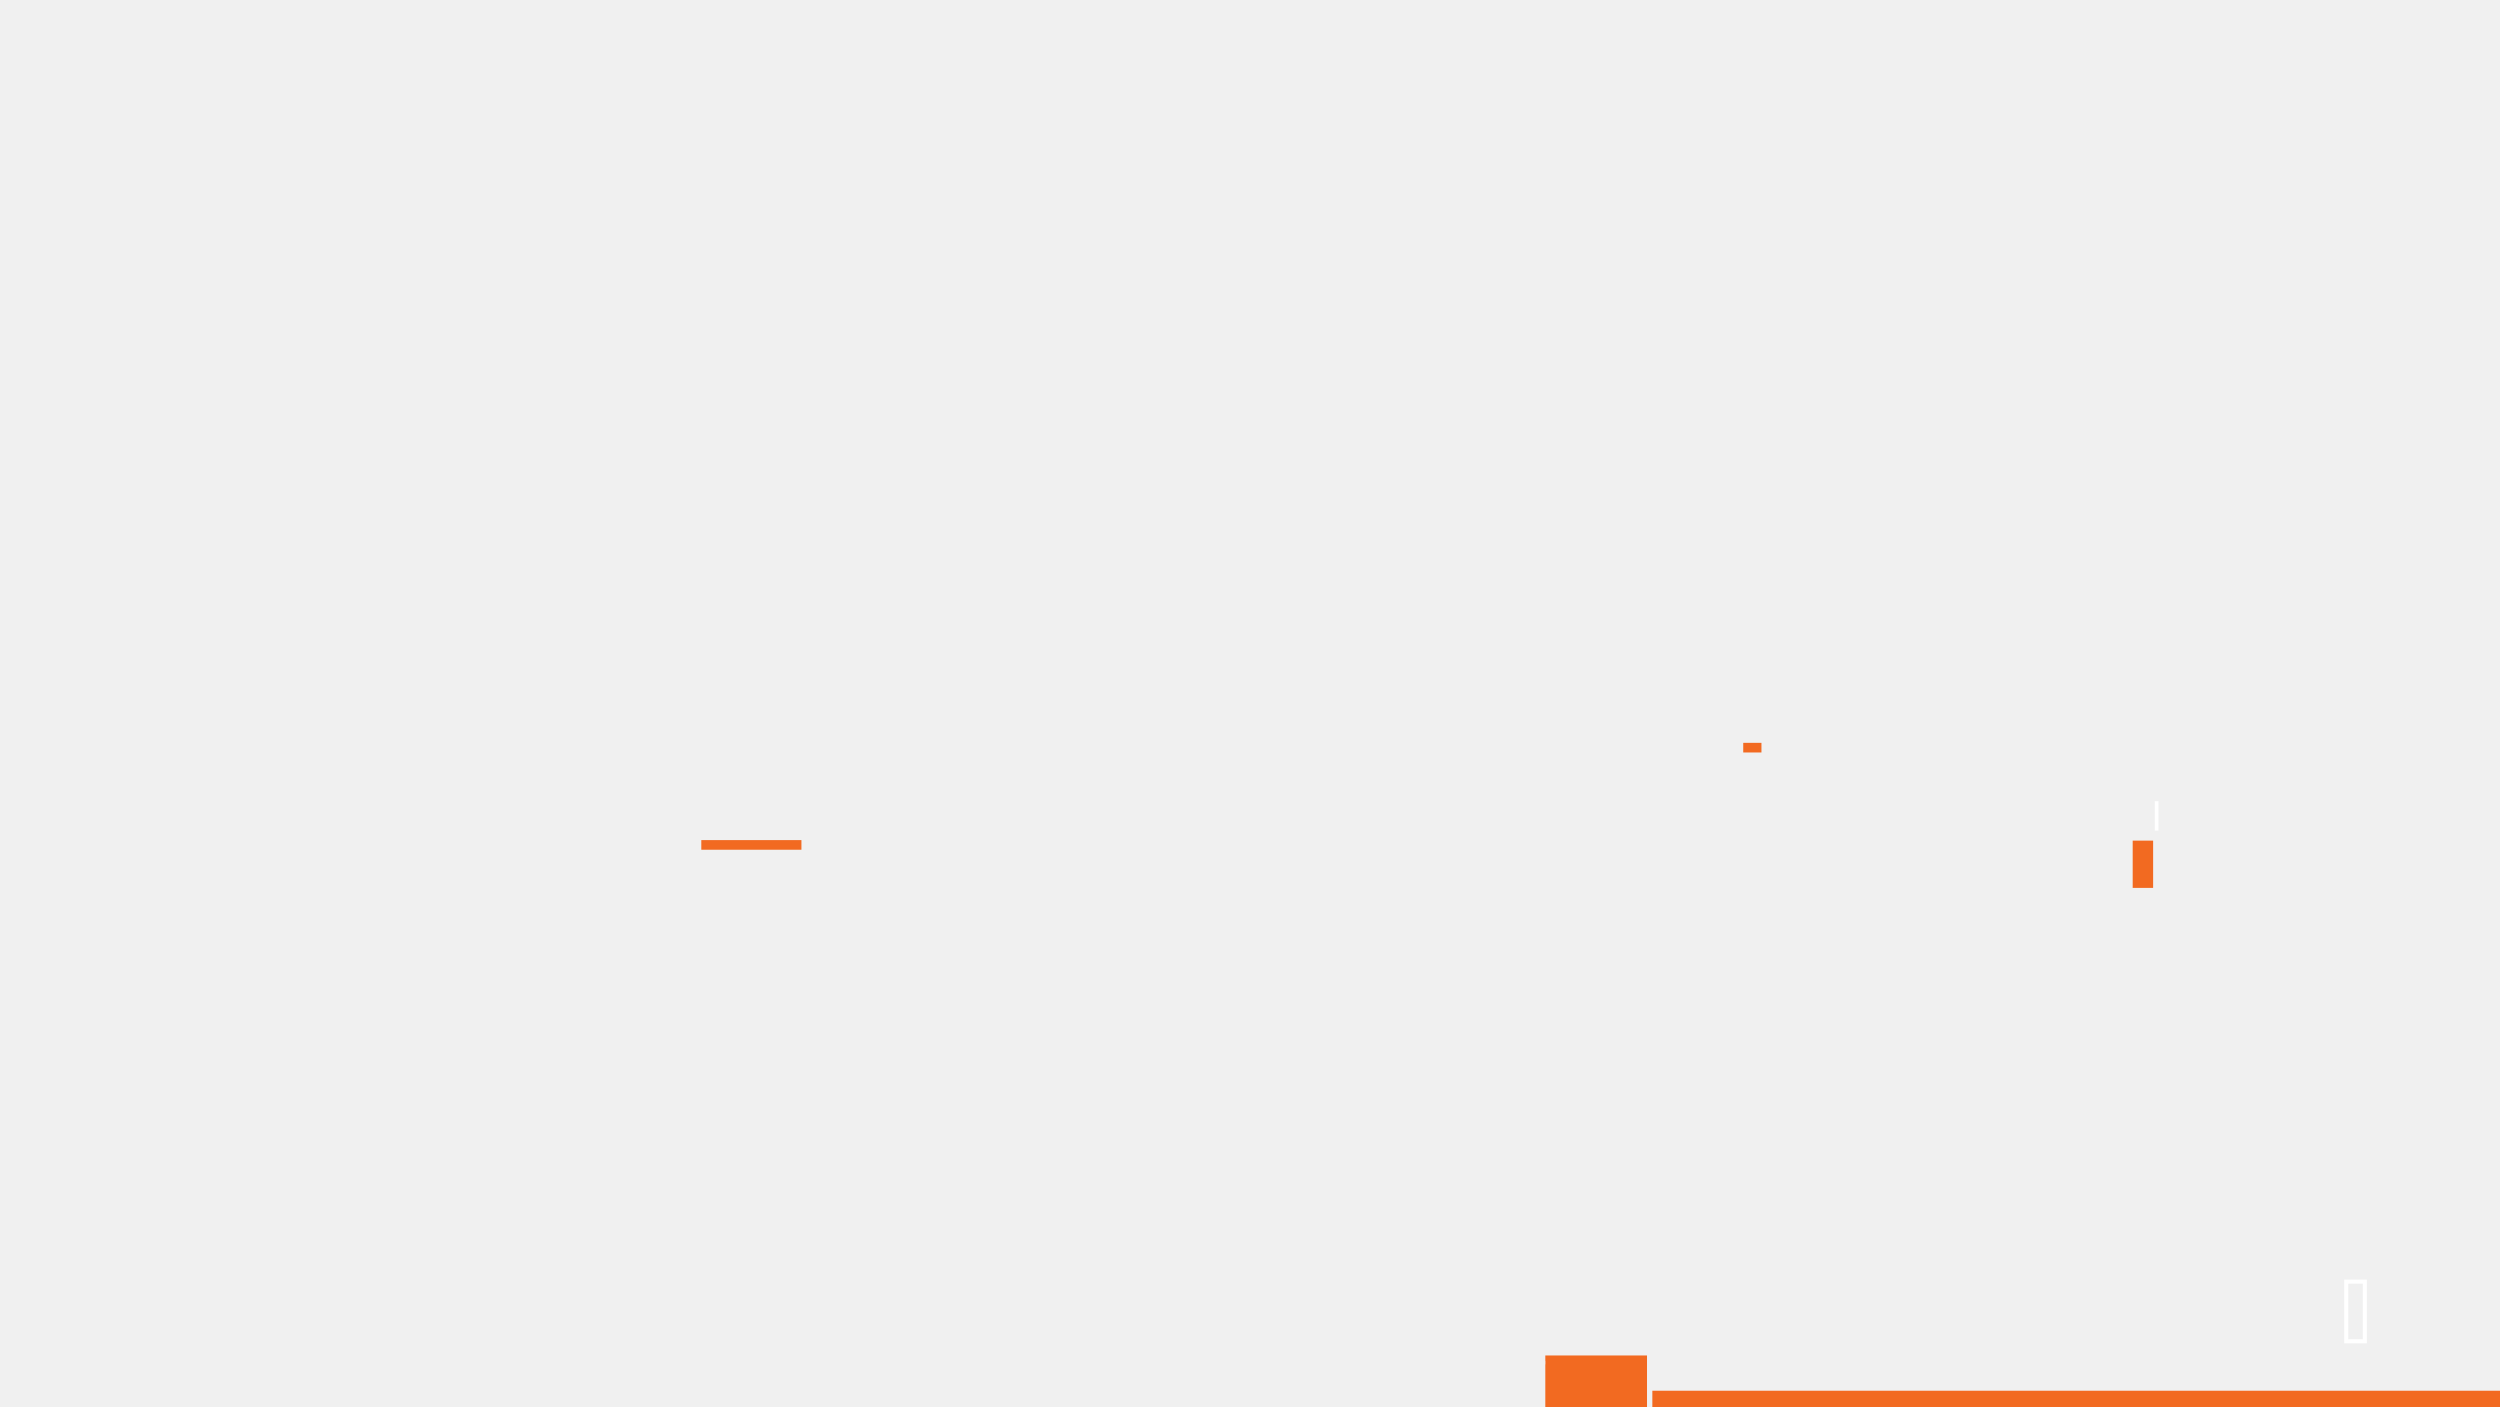
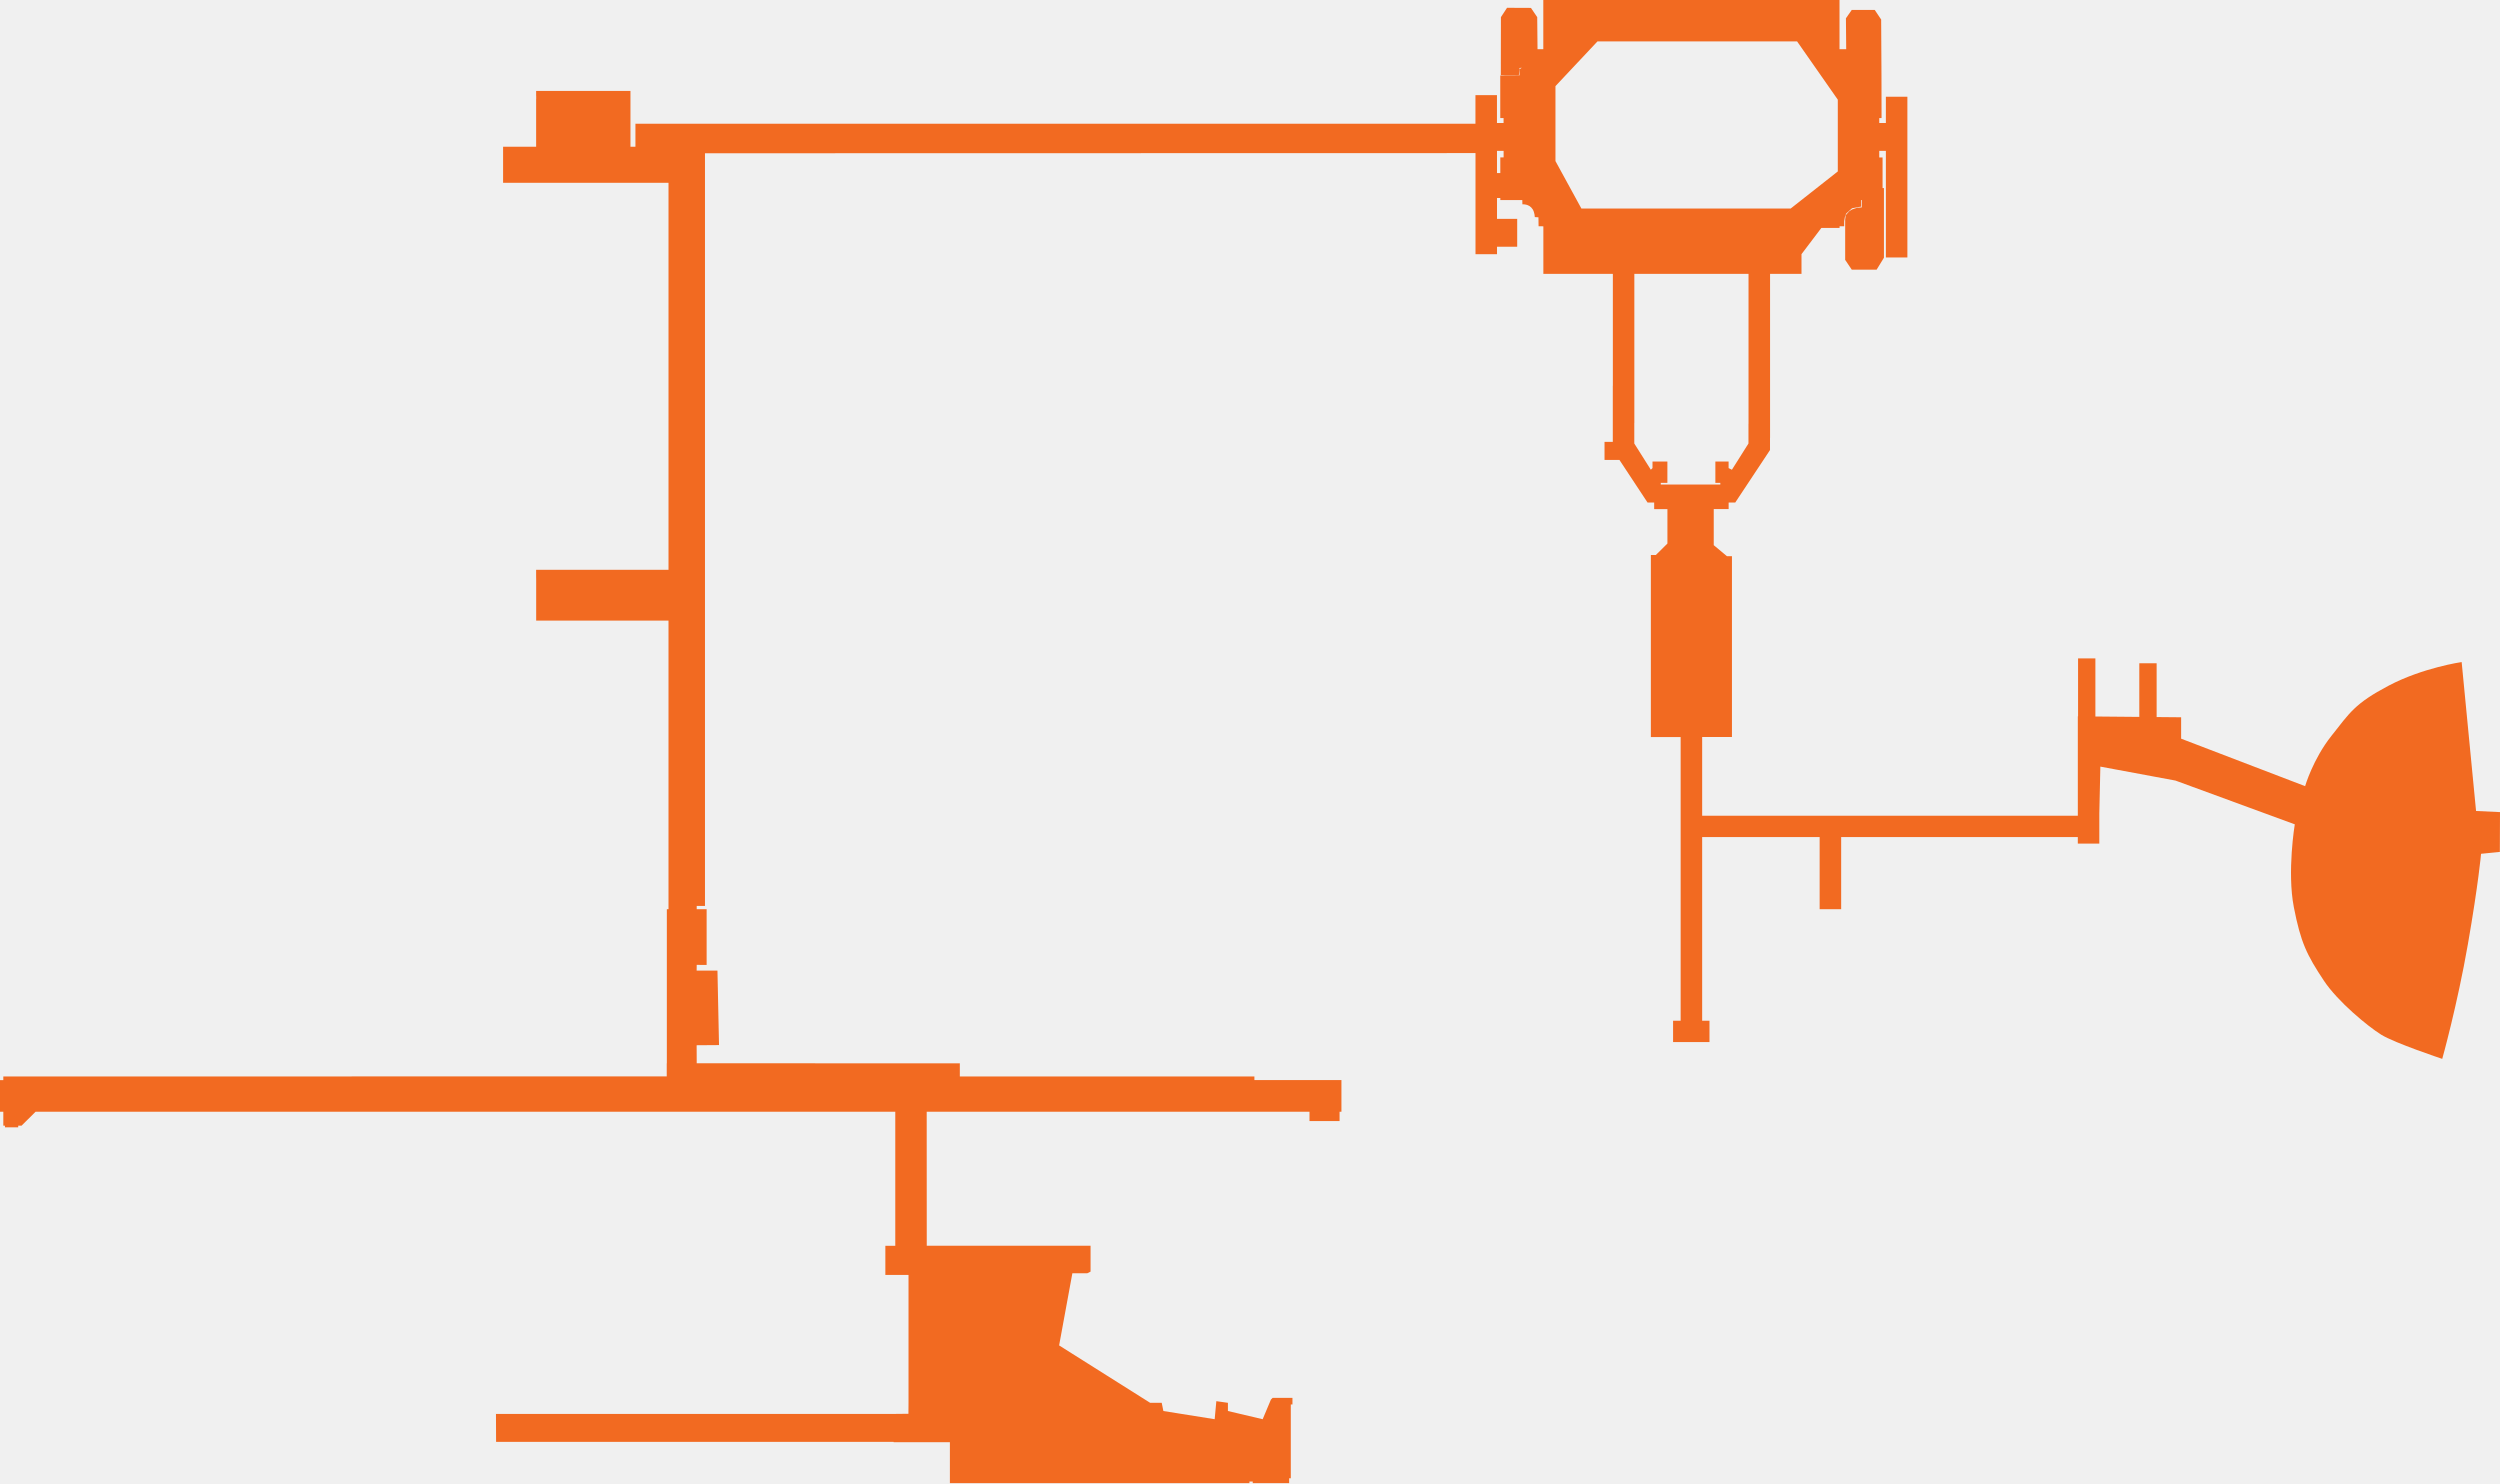
- <svg xmlns="http://www.w3.org/2000/svg" version="1.1" id="Layer_1" x="0px" y="0px" viewBox="0 0 1920 1080" style="enable-background:new 0 0 1920 1080;" xml:space="preserve">
-   <style type="text/css">
- 	.st0{fill:none;stroke:#FFFFFF;stroke-width:2.838;stroke-miterlimit:10;}
- 	.st1{fill:#7C878E;}
- 	.st2{fill:none;stroke:#FFFFFF;stroke-width:3.142;stroke-miterlimit:10;}
- 	.st3{fill:#F26A21;}
- 	.st4{fill:none;}
- </style>
-   <line class="st0" x1="1656.3" y1="615.3" x2="1656.3" y2="637.9" />
-   <rect x="508.2" y="1666" class="st1" width="338.3" height="15.9" />
-   <rect x="1801.9" y="984.3" class="st2" width="14.3" height="45.8" />
-   <rect x="1615.1" y="1247.6" class="st3" width="7" height="13" />
-   <rect x="1338.8" y="570.5" class="st3" width="14" height="7.4" />
-   <rect x="1637.9" y="645.6" class="st3" width="15.7" height="36.3" />
-   <polyline class="st3" points="615.5,645.2 615.5,652.6 538.6,652.6 538.6,645.2 " />
-   <path class="st3" d="M2791.4,1636.5l-11.9-123.2c0,0-32.1,4.6-60.3,19.5c-28.2,14.9-32.1,22.3-47.4,41.6  c-15.3,19.2-21.7,41.6-21.7,41.6l-102.5-39.3V1559l-20.3-0.2v-44.5h-14.3v44.4l-36.3-0.3v-48h-14.3v47.9l-0.2,0l0,75.4v6.8h-310.7  v-65.1h24.6V1479v-4.1v-49.2h-4.1l-10.9-9.2v-29.8h12.3v-5.4h5.5l28.7-43.4v-10.1h0v-135.7h26V1176l16.4-21.7h15.1v-1.4h3.8l0-4.3  l0.6-3.2l1.1-3l4.8-4.4l7.5-1.4v-5.4h0.6l0,6.1l-4,0.3l-4,1.3l-2.4,1.5l-2.8,3.2l-0.5,3.7v33.3l5.5,8.1h20.5l6.1-9.9v-57.6l-1.1,0  V1096h-2.7v-5.4h5.5v88.2h17.8v-132.9h-17.8v21.7h-5.5v-4.1h1.9l-0.1-35.6l-0.3-45.9l-5.3-8h-19l-4.8,6.9l0.2,25.6l-5.5,0v-40.7  h-245v40.7h-4.8L2015,980l-5.2-7.6l-19.8-0.1l-5.1,7.7l-0.1,47.9l14.9,0.1l0.5-6l1.9-0.2l-1.9,1.2v5.1l-15.9,0v35.3h2.7v4.1h-5.5  v-23.1h-17.8v23.7h-634.5h-2.7h-13h-44.5v19h-4.1V1041h-23.3h-1.4h-24.6h-28.7h-0.1v4.1h0.1v2.7h-0.1v28.5v1.4v9.5h-27.3v29.8h136.8  V1437h-31.5h-9.4h-68.6v5.4l0.1,2.7v33.9h53.3h1.4h2.5h11.4h9.4h31.5v54.2v31.7v152.7h-1.4v127.4h-0.1v10.8l-488.5,0.1h-1.4h-58.8v3  h-2.7v26.2h2.7v11.5h1.4v1.4h10.9v-1.4h2.7l11.6-11.5h711V1996h-8.2v24.1l19.2,0v105.8l-0.1,9.1l-12.2,0.1h-320.6h-8.3l0.1,23.1  h328.8v0.3h46.5v33.9h247.7v-1.4h2.7v1.4h30.1v-4.1h1.4V2130v-2.7h1.4v-5.4h-5.5h-1.4h-9.6l-1.4,1.4l-6.8,16.3l-28.7-6.8v-6.8  l-9.6-1.4l-1.4,14.9l-42.4-6.8l-1.4-6.8h-9.6l-75.3-47.5l10.9-59.7h12.3l2.7-1.4V1996h-135.5l0-110.8h32.9h16.4h38.3h16.4h38.3h15.1  h93.1h16.4h49.7v7.7h24.9v-7.7h1.6V1859h-1.6h-24.9H1781v-3h-243.6v-10.8l-217.6-0.1l-0.1-14.9l18.5-0.1l-1.3-61.6h-17.2l0.1-4.7  l8.2,0.1v-46.1h-8.2v-2.7h6.8v-150v-31.7v-440.8l637.2-0.1v83.6h17.8v-6.2h16.7v-23.1h-16.7v-17.3h2.7v1.7h18.2l0.1,3.5  c0,0,5.6-0.6,8.5,4.1c1.7,2.7,1.8,6.5,1.8,6.5l3,0.2l0.1,7.4l3.9,0v39.3h57.5v92.6h0v46.4h-6.8v14.9h12.3l23.3,35.3h5.5v5.4h10.9  v28.5l-9.6,9.5h-4.1v50.2v4.1v96.3h24.6v71.9v19v143.8h-6.3v17.6h30.1v-17.6h-6.1V1658h97.2v59.7h17.8v-1.4V1658H2462v5.4h17.8  v-25.2l0.9-38.5l62.1,11.5l98.7,36.2c0,0-6.5,39.3-0.8,68.5c5.7,29.3,10.7,39.4,24.9,60.8c11.4,17.2,36.2,37.7,47.4,44.6  s50.5,20,50.5,20s12.4-44.4,21.2-94.9c8.8-50.5,10.9-74.7,10.9-74.7l15.5-1.5l0.1-32.9L2791.4,1636.5z M1987.2,1096h-2.7v13h-2.7  v-18.4h5.5V1096z M2051.5,1138.3L2030,1099v-62l34.8-37h165l33.7,48.2v59.4l-39,30.7H2051.5z M2117.1,1366.5v-1.4h5.5v-17.6h-12.3  v5.4l-1.4,1.4l-13.7-21.7v-16.9h0v-123.4h94.4v124h0v16.3l-13.7,21.7l-2.7-1.4v-5.4h-10.9v17.6h4.1v1.4H2117.1z" />
-   <rect x="-101.9" y="97.4" class="st4" width="2523.6" height="2005.2" />
+ <svg xmlns="http://www.w3.org/2000/svg" id="Layer_2" data-name="Layer 2" viewBox="0 0 2067.54 1226.6">
+   <defs>
+     <style>
+       .cls-1 {
+         fill: #f26a21;
+         stroke-width: 0px;
+       }
+     </style>
+   </defs>
+   <g id="Layer_1-2" data-name="Layer 1">
+     <path class="cls-1" d="M2047.74,670.69l-11.91-123.16s-32.11,4.62-60.33,19.5c-28.22,14.88-32.11,22.32-47.38,41.56-15.28,19.24-21.75,41.57-21.75,41.57l-102.54-39.26v-17.7l-20.26-.18v-44.48h-14.33v44.35l-36.32-.33v-48.03h-14.33v47.9h-.2s0,75.42,0,75.42v6.78h-310.67v-65.1h24.63v-149.52h-4.11l-10.95-9.15v-29.84h12.32v-5.42h5.47l28.74-43.4v-10.07h.05v-135.66h26v-16.27l16.42-21.7h15.05v-1.36h3.81l.03-4.34.55-3.2,1.12-3.03,4.83-4.35,7.45-1.36v-5.42h.62l-.04,6.09-3.98.34-4.03,1.35-2.38,1.49-2.81,3.22-.53,3.71v33.26l5.47,8.14h20.53l6.07-9.9v-57.6l-1.13-.03v-25.31h-2.74v-5.42h5.47v88.15h17.79V80.01h-17.79v21.7h-5.47v-4.07h1.9l-.07-35.55-.26-45.93-5.31-7.95h-19.01l-4.82,6.93.23,25.57-5.53-.02V0h-244.98v40.68h-4.77l-.26-26.5-5.18-7.64-19.77-.09-5.07,7.74-.08,47.9,14.94.09.53-5.95,1.86-.21-1.86,1.2v5.13l-15.93.04v35.26h2.74v4.07h-5.47v-23.05h-17.79v23.68h-694.71v18.99h-4.11v-46.11h-78.01v4.07h.05v2.71h-.05v39.33h-27.33v29.84h136.81v320.05h-109.49v5.42l.05,2.71v33.9h109.43v238.68h-1.37v127.39h-.09v10.85l-488.5.09H2.74v2.99H0v26.17h2.74v11.53h1.37v1.36h10.95v-1.36h2.74l11.63-11.53h710.98v110.84h-8.21v24.1l19.16.02v105.76l-.08,9.06-12.24.13h-328.87l.1,23.09h328.77v.27h46.53v33.9h247.72v-1.36h2.74v1.36h30.11v-4.07h1.37v-61.03h1.37v-5.42h-16.42l-1.37,1.36-6.84,16.27-28.74-6.78v-6.78l-9.58-1.36-1.37,14.92-42.43-6.78-1.37-6.78h-9.58l-75.27-47.47,10.95-59.67h12.32l2.74-1.36v-21.39h-135.48l-.04-110.84h316.58v7.7h24.86v-7.7h1.55v-26.17h-71.98v-2.99h-243.61v-10.85l-217.61-.08-.06-14.9,18.51-.13-1.29-61.58h-17.22l.06-4.75,8.21.06v-46.11h-8.21v-2.71h6.84V126.75l637.23-.14v83.6h17.79v-6.16h16.69v-23.05h-16.69v-17.25h2.74v1.71h18.17l.09,3.53s5.6-.56,8.47,4.07c1.73,2.69,1.76,6.47,1.76,6.47l3.04.19.11,7.4,3.95.04v39.33h57.48v92.56h-.05v46.39h-6.84v14.92h12.32l23.27,35.26h5.47v5.42h10.95v28.48l-9.58,9.49h-4.11v150.53h24.63v234.62h-6.26v17.63h30.11v-17.63h-6.06v-151.89h97.17v59.67h17.79v-59.67h195.71v5.42h17.79v-25.2l.86-38.49,62.14,11.55,98.65,36.18s-6.47,39.26-.78,68.51c5.69,29.25,10.69,39.44,24.86,60.81,11.39,17.19,36.25,37.72,47.38,44.64s50.49,20.01,50.49,20.01c0,0,12.43-44.39,21.23-94.93,8.8-50.55,10.88-74.67,10.88-74.67l15.53-1.54.13-32.94-19.81-.93ZM1243.52,130.19h-2.74v12.96h-2.74v-18.39h5.47v5.42ZM1307.85,172.48l-21.46-39.27v-61.99l34.77-37h165.05l33.68,48.21v59.35l-39,30.7h-173.04ZM1373.49,400.69v-1.36h5.47v-17.63h-12.32v5.42l-1.37,1.36-13.69-21.7v-16.9h.05v-123.41h94.43v124.04h-.05v16.27l-13.69,21.7-2.74-1.36v-5.42h-10.95v17.63h4.11v1.36h-49.27Z" />
+   </g>
</svg>
